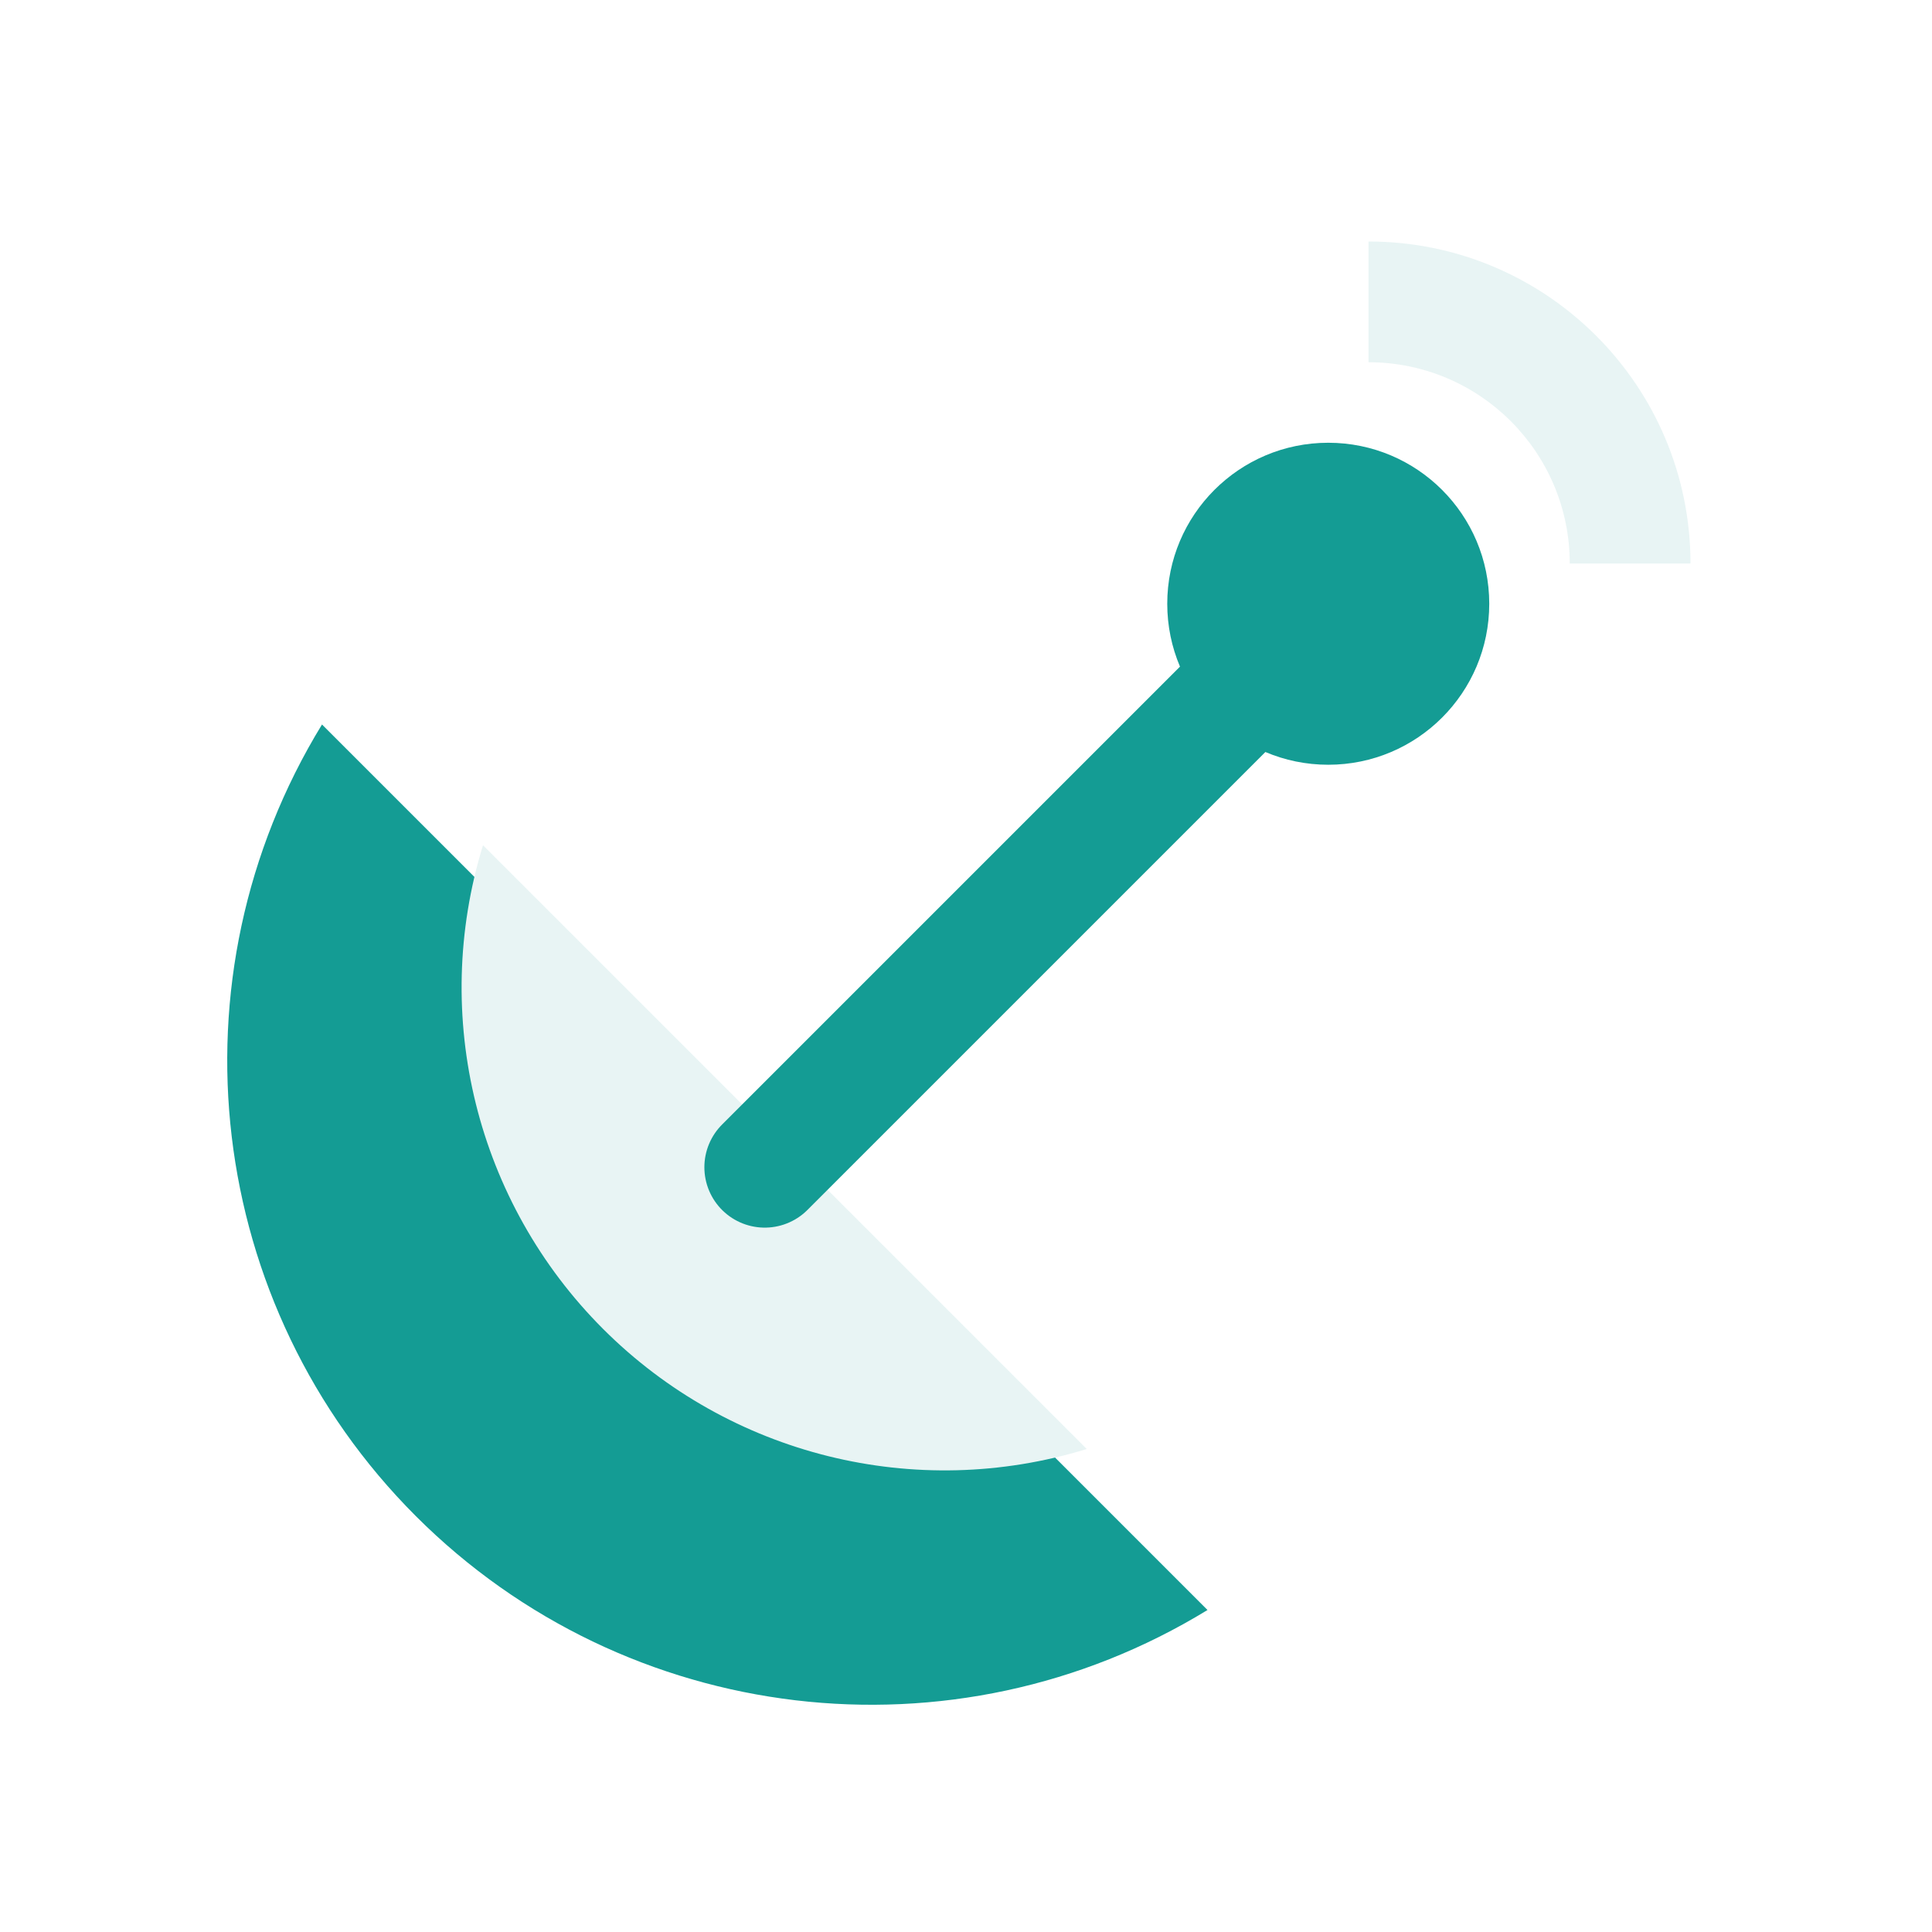
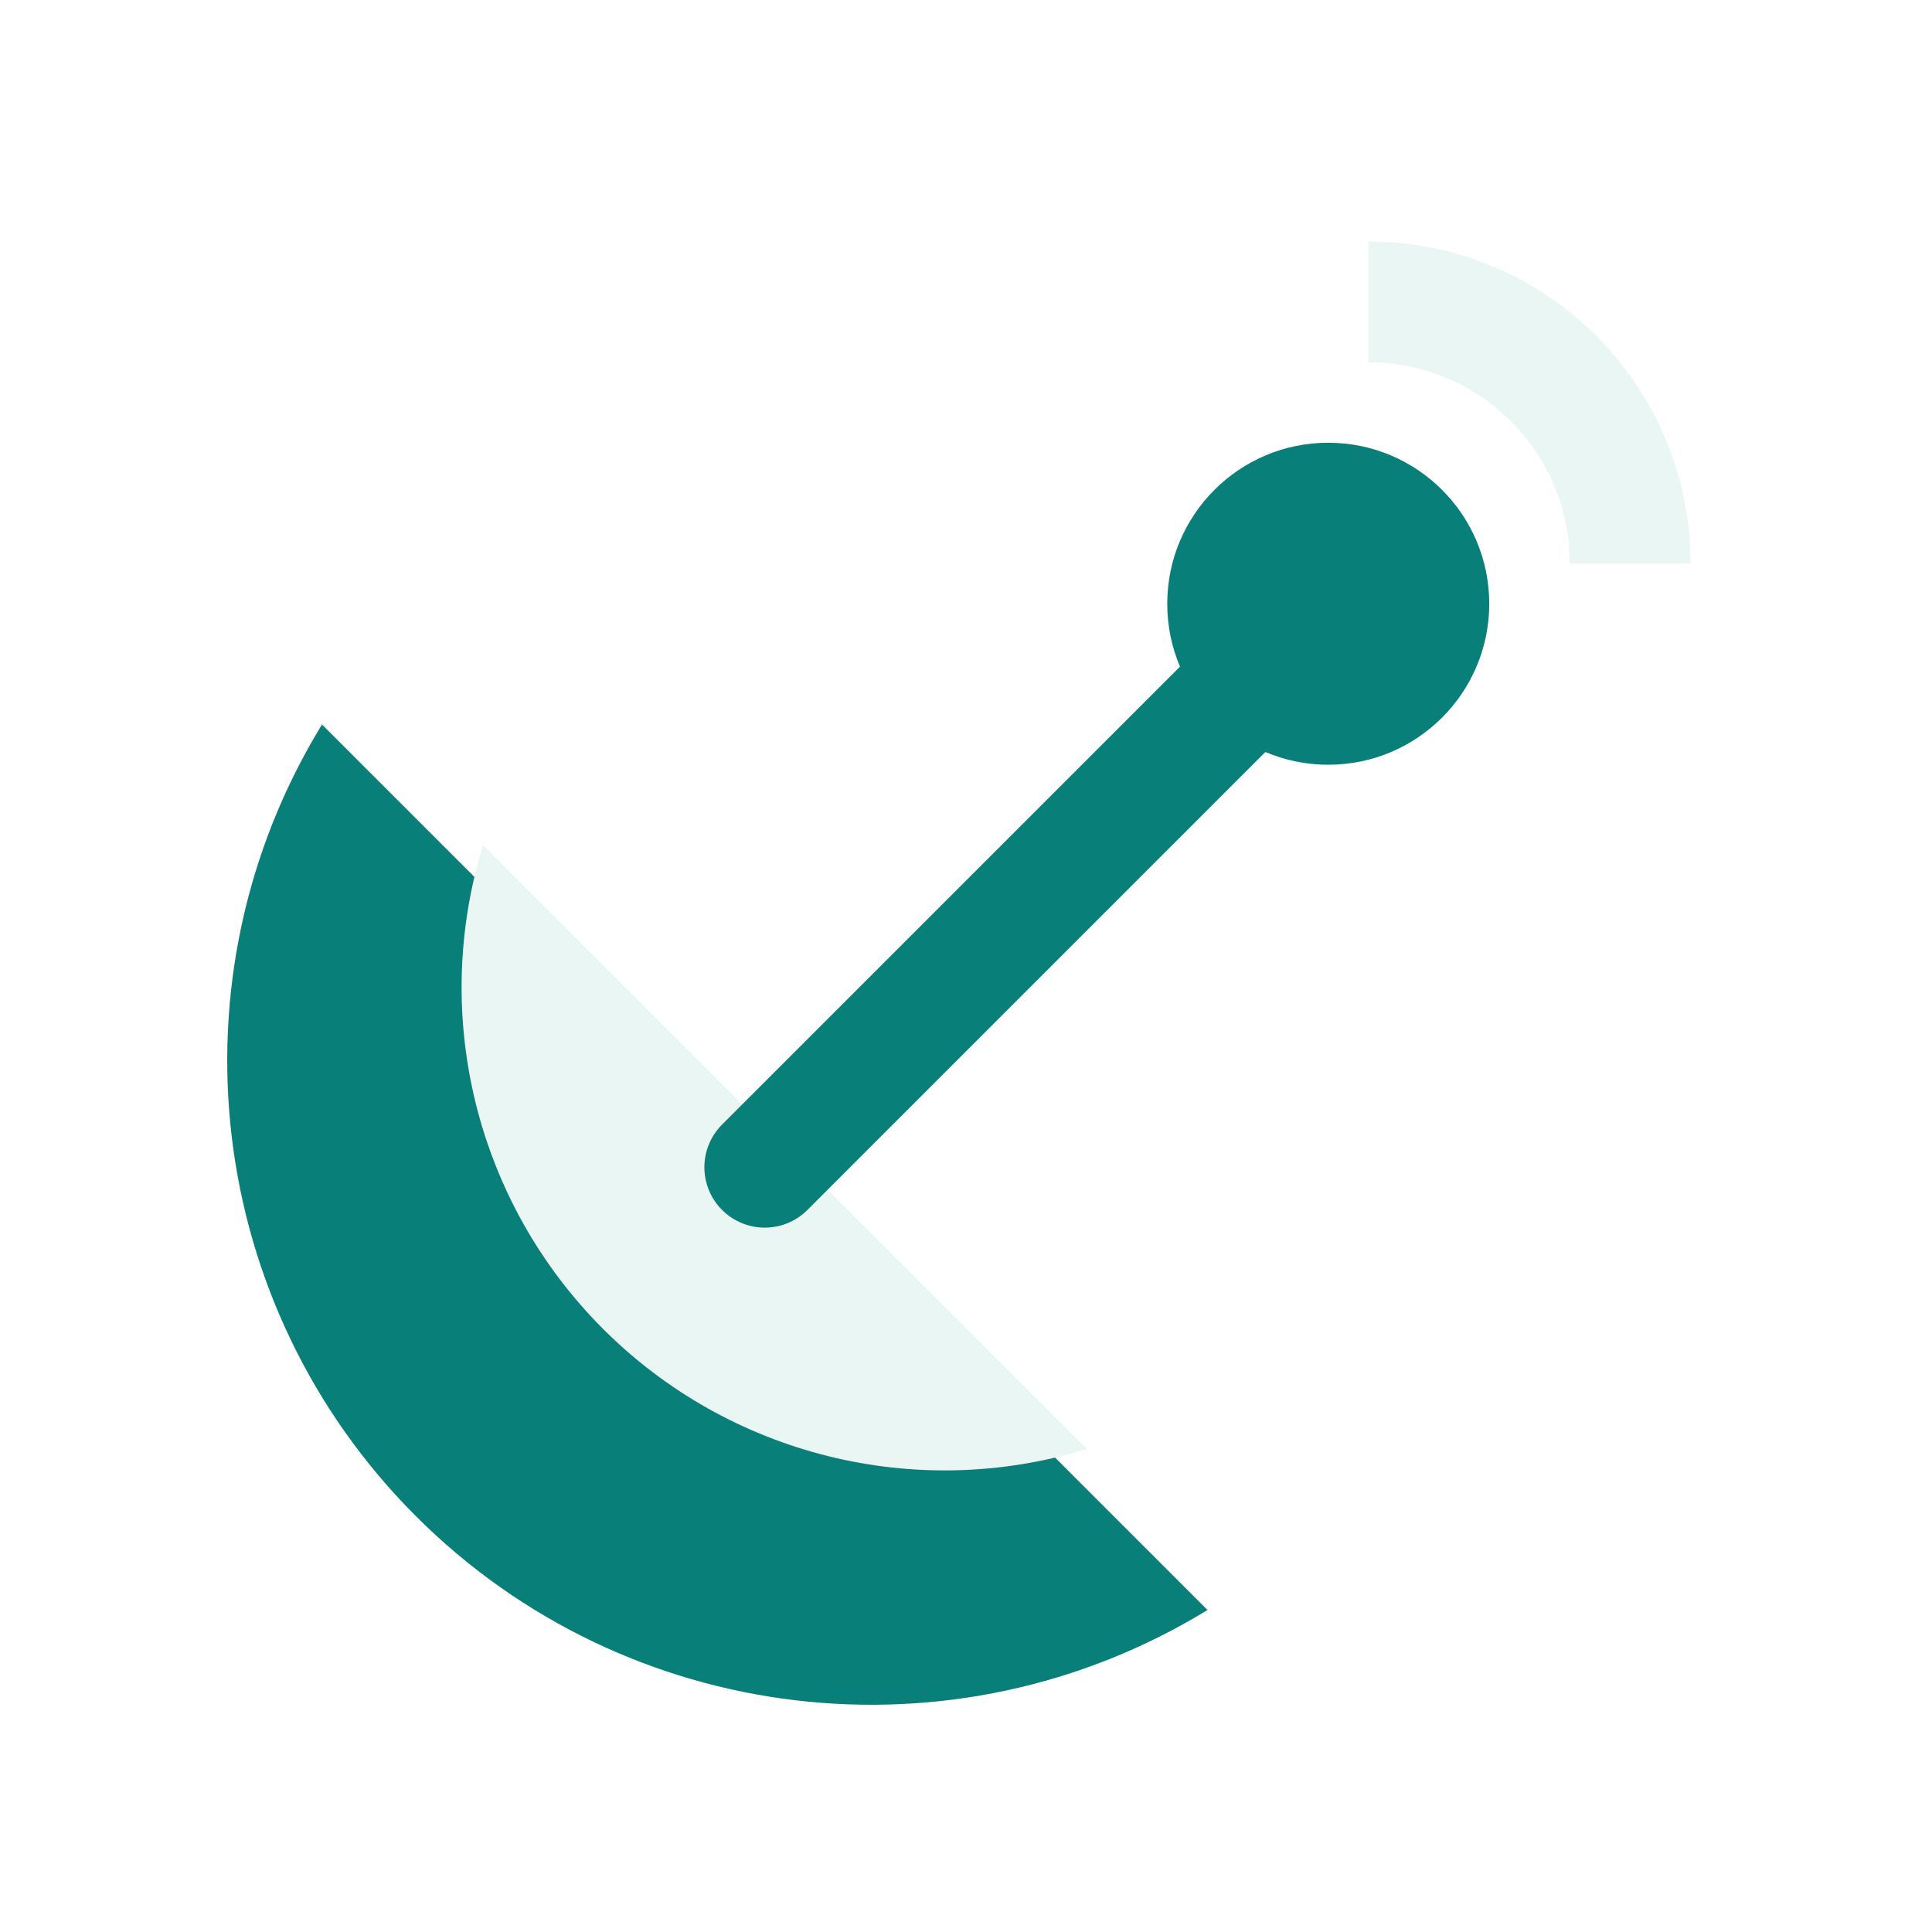
<svg xmlns="http://www.w3.org/2000/svg" viewBox="0 0 48 48">
-   <path d="M8 18a16 16 0 0 0 22 22z" fill="#149C94" />
-   <path d="M12 21a12 12 0 0 0 15 15z" fill="#E8F4F4" />
-   <path d="M19 29l12-12" stroke="#149C94" stroke-width="3" stroke-linecap="round" />
-   <circle cx="33" cy="15" r="4" fill="#149C94" />
-   <path d="M34 6a8 8 0 0 1 8 8h-3a5 5 0 0 0-5-5z" fill="#E8F4F4" />
+   <path d="M8 18a16 16 0 0 0 22 22z" fill="#087F78" />
+   <path d="M12 21a12 12 0 0 0 15 15z" fill="#EAF6F3" />
+   <path d="M19 29l12-12" stroke="#087F78" stroke-width="3" stroke-linecap="round" />
+   <circle cx="33" cy="15" r="4" fill="#087F78" />
+   <path d="M34 6a8 8 0 0 1 8 8h-3a5 5 0 0 0-5-5z" fill="#EAF6F3" />
</svg>
